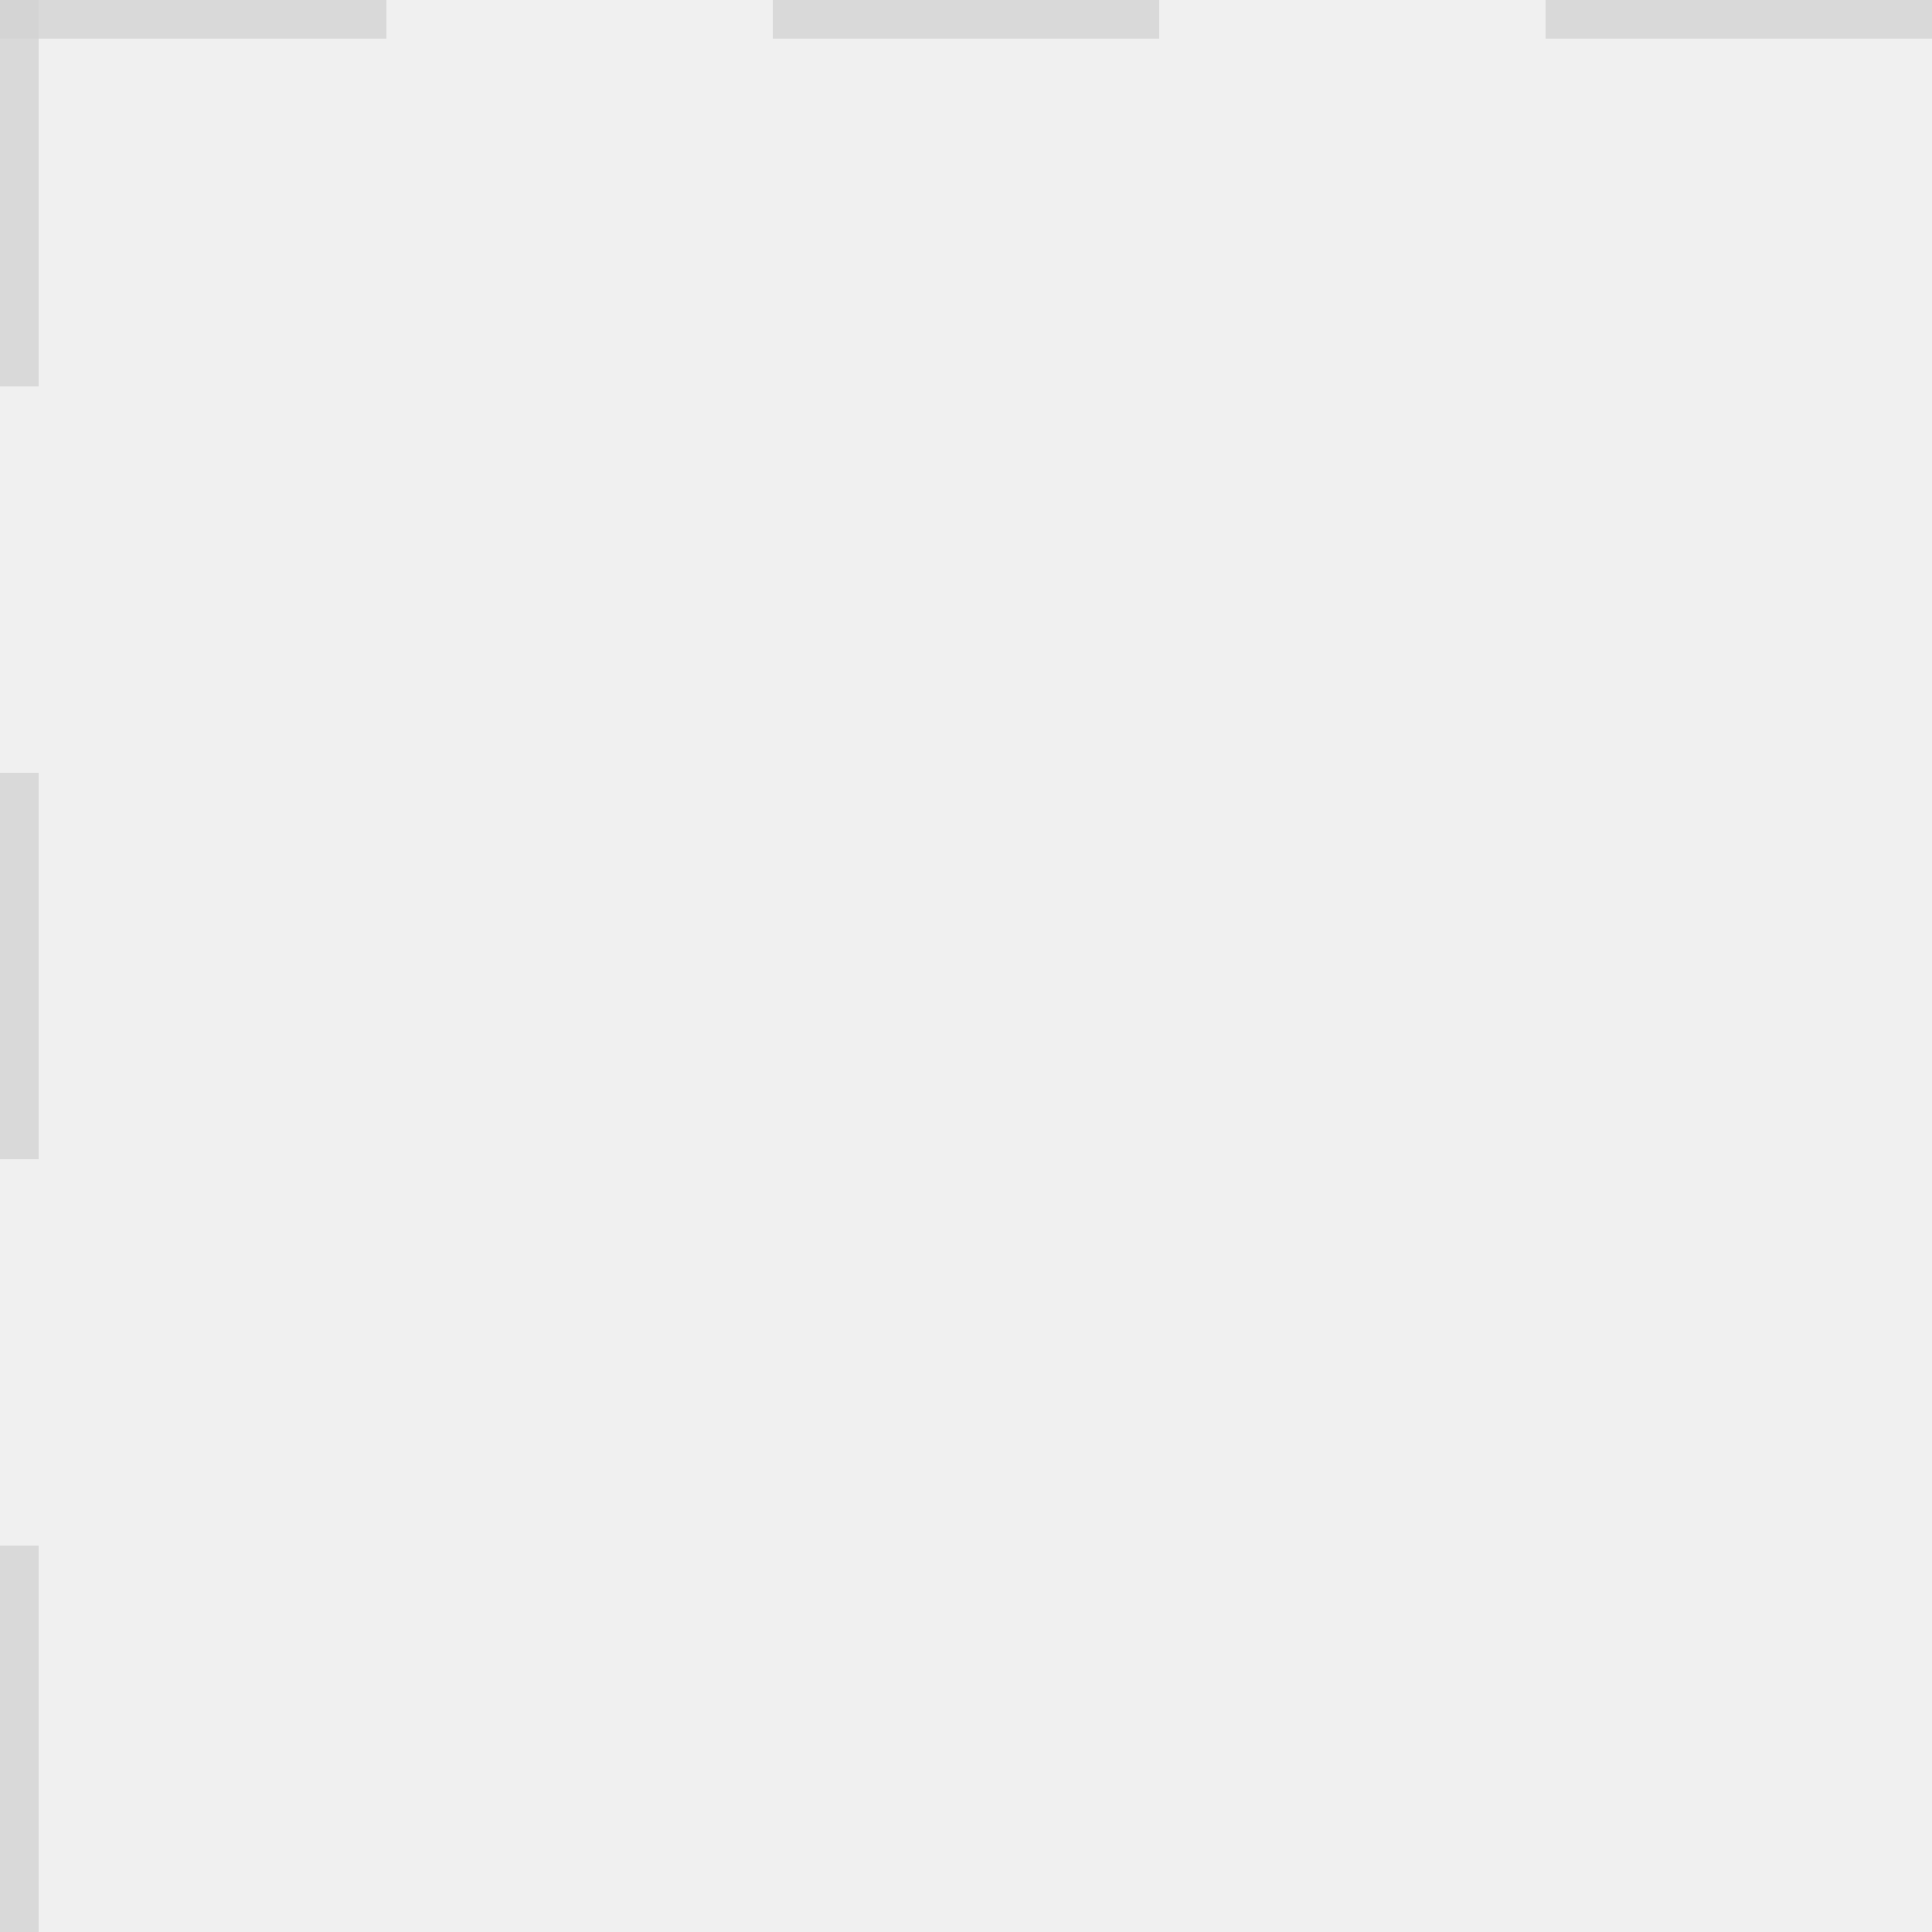
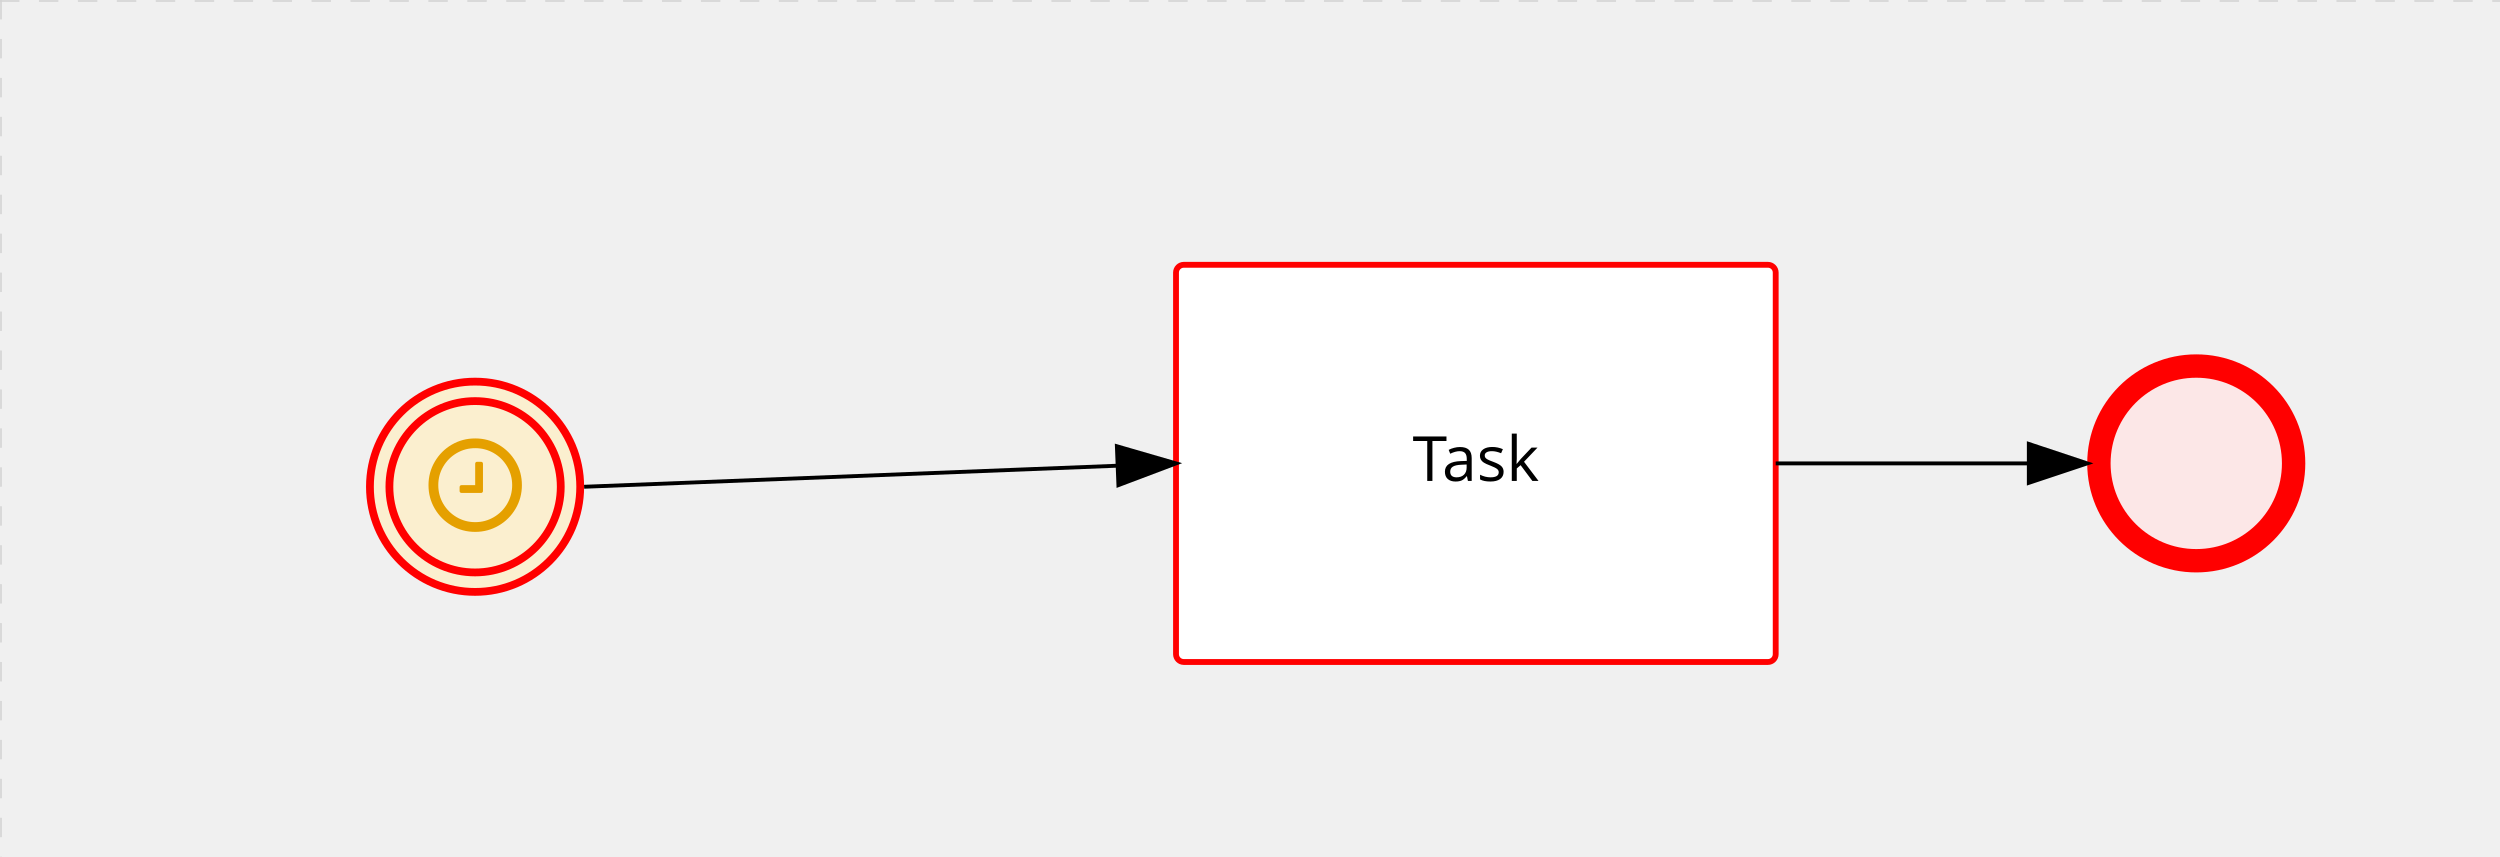
- <svg xmlns="http://www.w3.org/2000/svg" version="1.1" width="25" height="25" viewBox="0 0 25 25">
+ <svg xmlns="http://www.w3.org/2000/svg" version="1.1" width="642" height="220" viewBox="0 0 642 220">
  <defs />
  <g transform="matrix(1,0,0,1,0,0)">
    <g>
      <g>
        <g>
          <path fill="none" stroke="#d3d3d3" paint-order="fill stroke markers" d=" M 0 0 L 1200 0" stroke-miterlimit="10" stroke-opacity="0.8" stroke-dasharray="5" />
        </g>
        <g>
          <path fill="none" stroke="#d3d3d3" paint-order="fill stroke markers" d=" M 0 0 L 0 800" stroke-miterlimit="10" stroke-opacity="0.8" stroke-dasharray="5" />
        </g>
      </g>
+       <g id="_4384A9B0-9A7E-4145-AF19-8C1427E0E335" bpmn2nodeid="_4384A9B0-9A7E-4145-AF19-8C1427E0E335" transform="matrix(1,0,0,1,94,97)">
+         <g>
+           <path fill="none" stroke="none" />
+         </g>
+         <g transform="matrix(0.125,0,0,0.125,0,0)">
+           <g transform="matrix(1,0,0,1,0,0)">
+             <path fill="#fbefcf" stroke="none" id="_4384A9B0-9A7E-4145-AF19-8C1427E0E335?shapeType=BACKGROUND" paint-order="stroke fill markers" d=" M 0 0 M 444 224 C 444 263.9 434.2 300.8 414.4 334.5 C 394.7 368.2 368 394.9 334.4 414.5 C 300.8 434.1 263.9 444 224 444 C 184.1 444 147.2 434.2 113.5 414.4 C 79.8 394.7 53.1 368 33.5 334.4 C 13.9 300.8 4 263.9 4 224 C 4 184.1 13.8 147.2 33.6 113.5 C 53.4 79.8 80.1 53.1 113.6 33.5 C 147.1 13.9 184.1 4 224 4 C 263.9 4 300.8 13.8 334.5 33.6 C 368.2 53.4 394.9 80.1 414.5 113.6 C 434.1 147.1 444 184.1 444 224 Z" />
+           </g>
+           <g>
+             <g transform="matrix(1,0,0,1,0,0)">
+               <g transform="matrix(1,0,0,1,0,0)">
+                 <path fill="rgb(255,0,0)" stroke="none" id="_4384A9B0-9A7E-4145-AF19-8C1427E0E335?shapeType=BORDER&amp;renderType=FILL" paint-order="stroke fill markers" d=" M 0 0 M 224 408 C 122.5 408 40 325.5 40 224 C 40 122.5 122.5 40 224 40 C 325.5 40 408 122.5 408 224 C 408 325.5 325.5 408 224 408 Z M 0 0 M 224 56 C 131.4 56 56 131.4 56 224 C 56 316.6 131.4 392 224 392 C 316.6 392 392 316.6 392 224 C 392 131.4 316.6 56 224 56 Z M 0 0 M 224 16 C 252.1 16 279.3 21.5 305 32.3 C 329.8 42.8 352 57.8 371.1 76.9 C 390.2 96 405.2 118.3 415.7 143 C 426.5 168.6 432 195.9 432 224 C 432 252.1 426.5 279.3 415.7 305 C 405.2 329.8 390.2 352 371.1 371.1 C 352 390.2 329.7 405.2 305 415.7 C 279.4 426.5 252.1 432 224 432 C 195.9 432 168.7 426.5 143 415.7 C 118.2 405.2 96 390.2 76.9 371.1 C 57.8 352 42.8 329.7 32.3 305 C 21.5 279.3 16 252.1 16 224 C 16 195.9 21.5 168.7 32.3 143 C 42.8 118.2 57.8 96 76.9 76.9 C 96 57.8 118.3 42.8 143 32.3 C 168.7 21.5 195.9 16 224 16 M 224 0 C 100.3 0 0 100.3 0 224 C 0 347.7 100.3 448 224 448 C 347.7 448 448 347.7 448 224 C 448 100.3 347.7 0 224 0 L 224 0 Z" />
+               </g>
+             </g>
+           </g>
+           <g>
+             <g transform="matrix(1,0,0,1,0,0)">
+               <g transform="matrix(1,0,0,1,0,0)">
+                 <path fill="#e5a000" stroke="none" id="_4384A9B0-9A7E-4145-AF19-8C1427E0E335undefined" paint-order="stroke fill markers" d=" M 0 0 M 240.2 176.7 L 240.2 232.7 C 240.2 233.9 239.8 234.8 239.1 235.6 C 238.4 236.4 237.4 236.7 236.2 236.7 L 196.2 236.7 C 195 236.7 194.1 236.3 193.3 235.6 C 192.5 234.9 192.2 233.9 192.2 232.7 L 192.2 224.7 C 192.2 223.5 192.6 222.6 193.3 221.8 C 194 221 195 220.7 196.2 220.7 L 224.2 220.7 L 224.2 176.7 C 224.2 175.5 224.6 174.6 225.3 173.8 C 226 173 227 172.7 228.2 172.7 L 236.2 172.7 C 237.3 172.7 238.3 173.1 239.1 173.8 C 239.9 174.5 240.2 175.5 240.2 176.7 Z M 0 0 M 300.2 220.7 C 300.2 206.9 296.8 194.2 290.1 182.6 C 283.3 171 274.1 161.7 262.5 154.9 C 250.8 148.1 238.1 144.7 224.3 144.7 C 210.5 144.7 197.8 148.1 186.2 154.9 C 174.6 161.7 165.4 170.9 158.6 182.5 C 151.8 194.1 148.4 206.9 148.4 220.7 C 148.4 234.5 151.8 247.2 158.5 258.8 C 165.3 270.4 174.6 279.7 186.2 286.5 C 197.8 293.3 210.5 296.7 224.3 296.7 C 238.1 296.7 250.8 293.3 262.4 286.5 C 274 279.7 283.3 270.5 290 258.9 C 296.8 247.2 300.2 234.5 300.2 220.7 Z M 0 0 M 320.2 220.7 C 320.2 238.1 315.9 254.2 307.3 268.9 C 298.7 283.6 287.1 295.3 272.4 303.8 C 257.7 312.4 241.6 316.7 224.2 316.7 C 206.8 316.7 190.7 312.4 176 303.8 C 161.3 295.2 149.7 283.6 141.1 268.9 C 132.5 254.2 128.3 238.1 128.3 220.7 C 128.3 203.3 132.6 187.2 141.2 172.5 C 149.8 157.8 161.4 146.1 176.1 137.5 C 190.8 128.9 206.9 124.7 224.3 124.7 C 241.7 124.7 257.8 129 272.5 137.6 C 287.2 146.2 298.9 157.9 307.4 172.5 C 316 187.2 320.2 203.3 320.2 220.7 Z" />
+               </g>
+             </g>
+           </g>
+         </g>
+         <g transform="matrix(1,0,0,1,28,61)" />
+       </g>
+       <g transform="matrix(1,0,0,1,94,97)" />
+       <g id="_95E68154-088B-44C2-872E-D8C6E5B1F9E4" bpmn2nodeid="_95E68154-088B-44C2-872E-D8C6E5B1F9E4" transform="matrix(1,0,0,1,302,68)">
+         <g>
+           <path fill="none" stroke="none" />
+         </g>
+         <g transform="matrix(1,0,0,1,0,0)">
+           <path fill="#ffffff" stroke="none" id="_95E68154-088B-44C2-872E-D8C6E5B1F9E4?shapeType=BACKGROUND" paint-order="stroke fill markers" d=" M 2 0 L 152 0 L 152 0 A 2 2 0 0 1 154 2 L 154 100 L 154 100 A 2 2 0 0 1 152 102 L 2 102 L 2 102 A 2 2 0 0 1 0 100 L 0 2 L 0 2 A 2 2 0 0 1 2 0 Z" />
+         </g>
+         <g transform="matrix(1,0,0,1,0,0)">
+           <path fill="none" stroke="rgb(255,0,0)" id="_95E68154-088B-44C2-872E-D8C6E5B1F9E4?shapeType=BORDER&amp;renderType=STROKE" paint-order="fill stroke markers" d=" M 2 0 L 152 0 L 152 0 A 2 2 0 0 1 154 2 L 154 100 L 154 100 A 2 2 0 0 1 152 102 L 2 102 L 2 102 A 2 2 0 0 1 0 100 L 0 2 L 0 2 A 2 2 0 0 1 2 0 Z" stroke-miterlimit="10" stroke-width="1.5" stroke-dasharray="" />
+         </g>
+         <g transform="matrix(1,0,0,1,60.75,43.5)">
+           <text fill="#000000" stroke="none" font-family="Open Sans" font-size="12pt" font-style="normal" font-weight="normal" text-decoration="normal" x="16.25" y="12" text-anchor="middle" dominant-baseline="alphabetic">Task</text>
+         </g>
+       </g>
+       <g id="_5BCE13F9-66B9-4875-8D00-7F6D183B6723" bpmn2nodeid="_5BCE13F9-66B9-4875-8D00-7F6D183B6723">
+         <g>
+           <path fill="none" stroke="#000000" paint-order="fill stroke markers" d=" M 150 125 L 287.012 119.592" stroke-miterlimit="10" stroke-dasharray="" />
+         </g>
+         <g transform="matrix(1,0,0,1,150,125)" />
+         <g transform="matrix(0.03944297,0.9992218,-0.9992218,0.03944297,301.8028,114.0039)">
+           <path fill="#000000" stroke="#000000" paint-order="fill stroke markers" d=" M 10 15 L 0 15 L 5 0 Z" stroke-miterlimit="10" stroke-dasharray="" />
+         </g>
+         <g transform="matrix(1,0,0,1,150.3944,112.0078)" />
+       </g>
+       <g transform="matrix(1,0,0,1,302,68)" />
+       <g id="_DB088742-4C10-43E6-ABF9-592E3DF03793" bpmn2nodeid="_DB088742-4C10-43E6-ABF9-592E3DF03793" transform="matrix(1,0,0,1,536,91)">
+         <g>
+           <path fill="none" stroke="none" />
+         </g>
+         <g transform="matrix(0.125,0,0,0.125,0,0)">
+           <g transform="matrix(1,0,0,1,0,0)">
+             <path fill="#fce7e7" stroke="none" id="_DB088742-4C10-43E6-ABF9-592E3DF03793?shapeType=BACKGROUND" paint-order="stroke fill markers" d=" M 0 0 M 444 224 C 444 263.9 434.2 300.8 414.4 334.5 C 394.7 368.2 368 394.9 334.4 414.5 C 300.8 434.1 263.9 444 224 444 C 184.1 444 147.2 434.2 113.5 414.4 C 79.8 394.7 53.1 368 33.5 334.4 C 13.9 300.8 4 263.9 4 224 C 4 184.1 13.8 147.2 33.6 113.5 C 53.4 79.8 80.1 53.1 113.6 33.5 C 147.1 13.9 184.1 4 224 4 C 263.9 4 300.8 13.8 334.5 33.6 C 368.2 53.4 394.9 80.1 414.5 113.6 C 434.1 147.1 444 184.1 444 224 Z" />
+           </g>
+           <g>
+             <g transform="matrix(1,0,0,1,0,0)">
+               <g transform="matrix(1,0,0,1,0,0)">
+                 <path fill="rgb(255,0,0)" stroke="none" id="_DB088742-4C10-43E6-ABF9-592E3DF03793?shapeType=BORDER&amp;renderType=FILL" paint-order="stroke fill markers" d=" M 0 0 M 224 0 C 100.3 0 0 100.3 0 224 C 0 347.7 100.3 448 224 448 C 347.7 448 448 347.7 448 224 C 448 100.3 347.7 0 224 0 Z M 0 0 M 224 400 C 126.8 400 48 321.2 48 224 C 48 126.8 126.8 48 224 48 C 321.2 48 400 126.8 400 224 C 400 321.2 321.2 400 224 400 Z" />
+               </g>
+             </g>
+           </g>
+         </g>
+         <g transform="matrix(1,0,0,1,28,61)" />
+       </g>
+       <g id="_CEC2087D-F358-4C0B-9269-3A7D2C952A7C" bpmn2nodeid="_CEC2087D-F358-4C0B-9269-3A7D2C952A7C">
+         <g>
+           <path fill="none" stroke="#000000" paint-order="fill stroke markers" d=" M 456 119 L 521 119" stroke-miterlimit="10" stroke-dasharray="" />
+         </g>
+         <g transform="matrix(1,0,0,1,456,119)" />
+         <g transform="matrix(6.123233995736766e-17,1,-1,6.123233995736766e-17,536,114)">
+           <path fill="#000000" stroke="#000000" paint-order="fill stroke markers" d=" M 10 15 L 0 15 L 5 0 Z" stroke-miterlimit="10" stroke-dasharray="" />
+         </g>
+         <g transform="matrix(1,0,0,1,456,109)" />
+       </g>
+       <g transform="matrix(1,0,0,1,536,91)" />
    </g>
  </g>
</svg>
